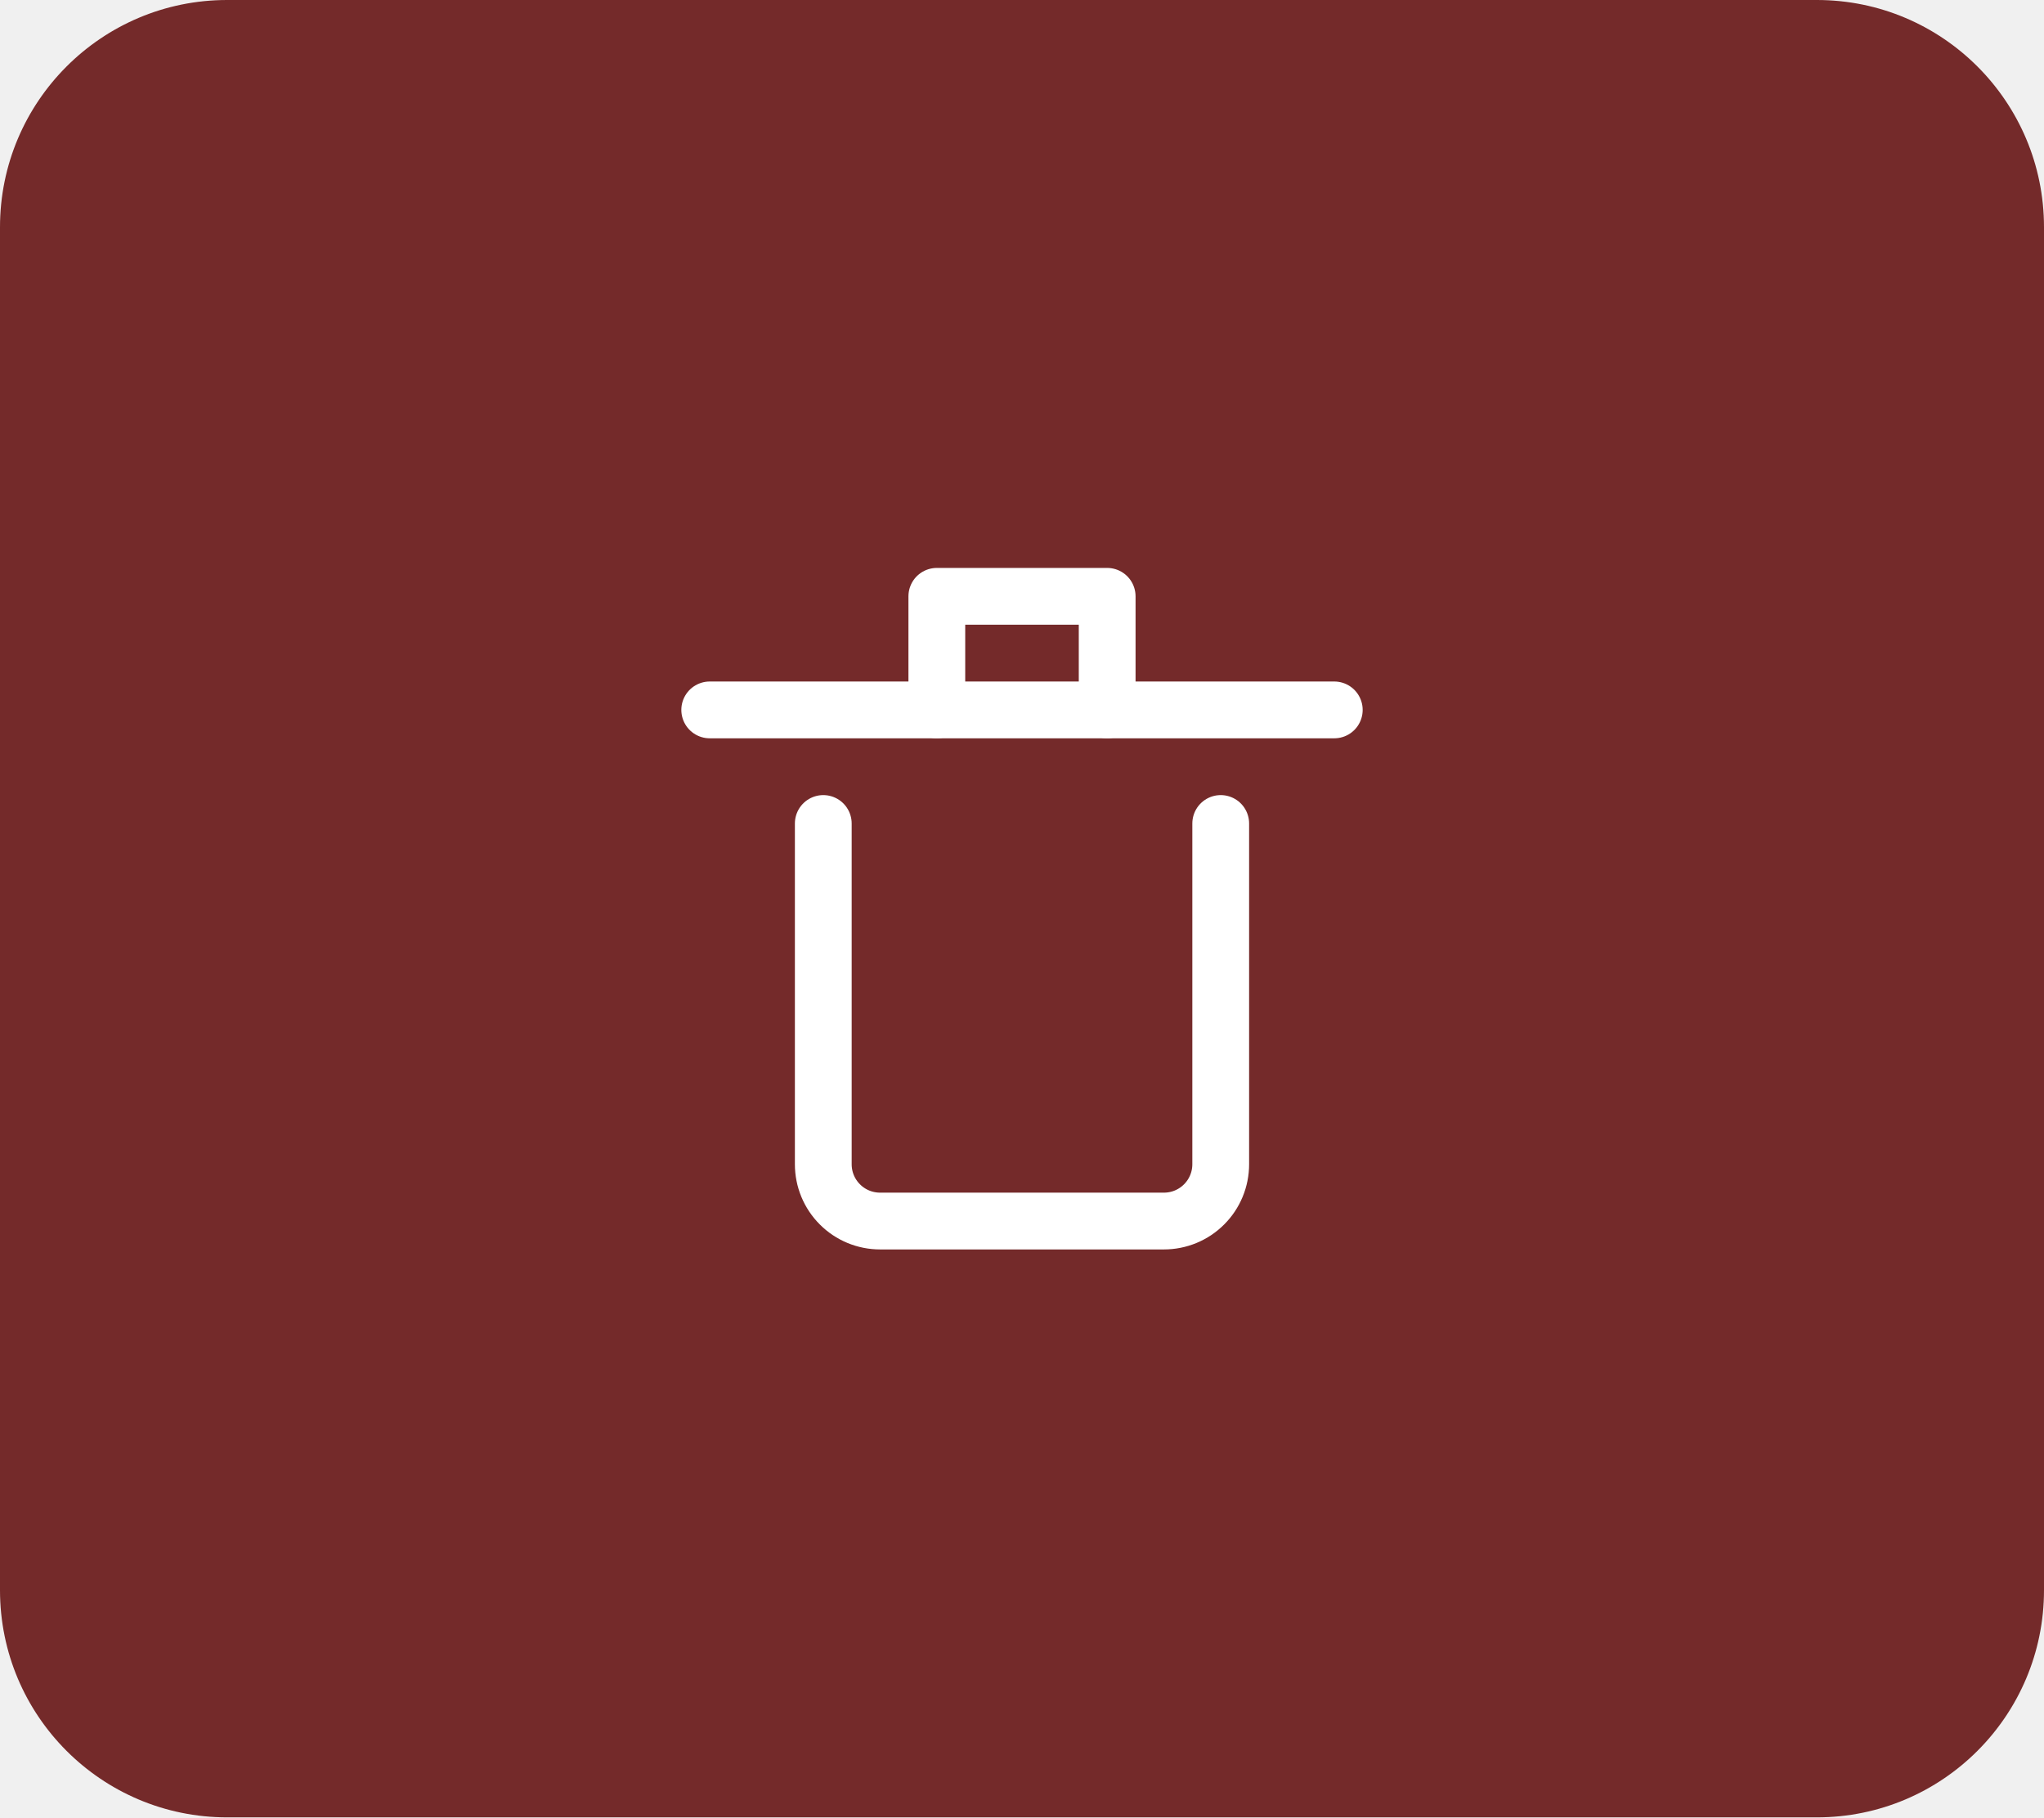
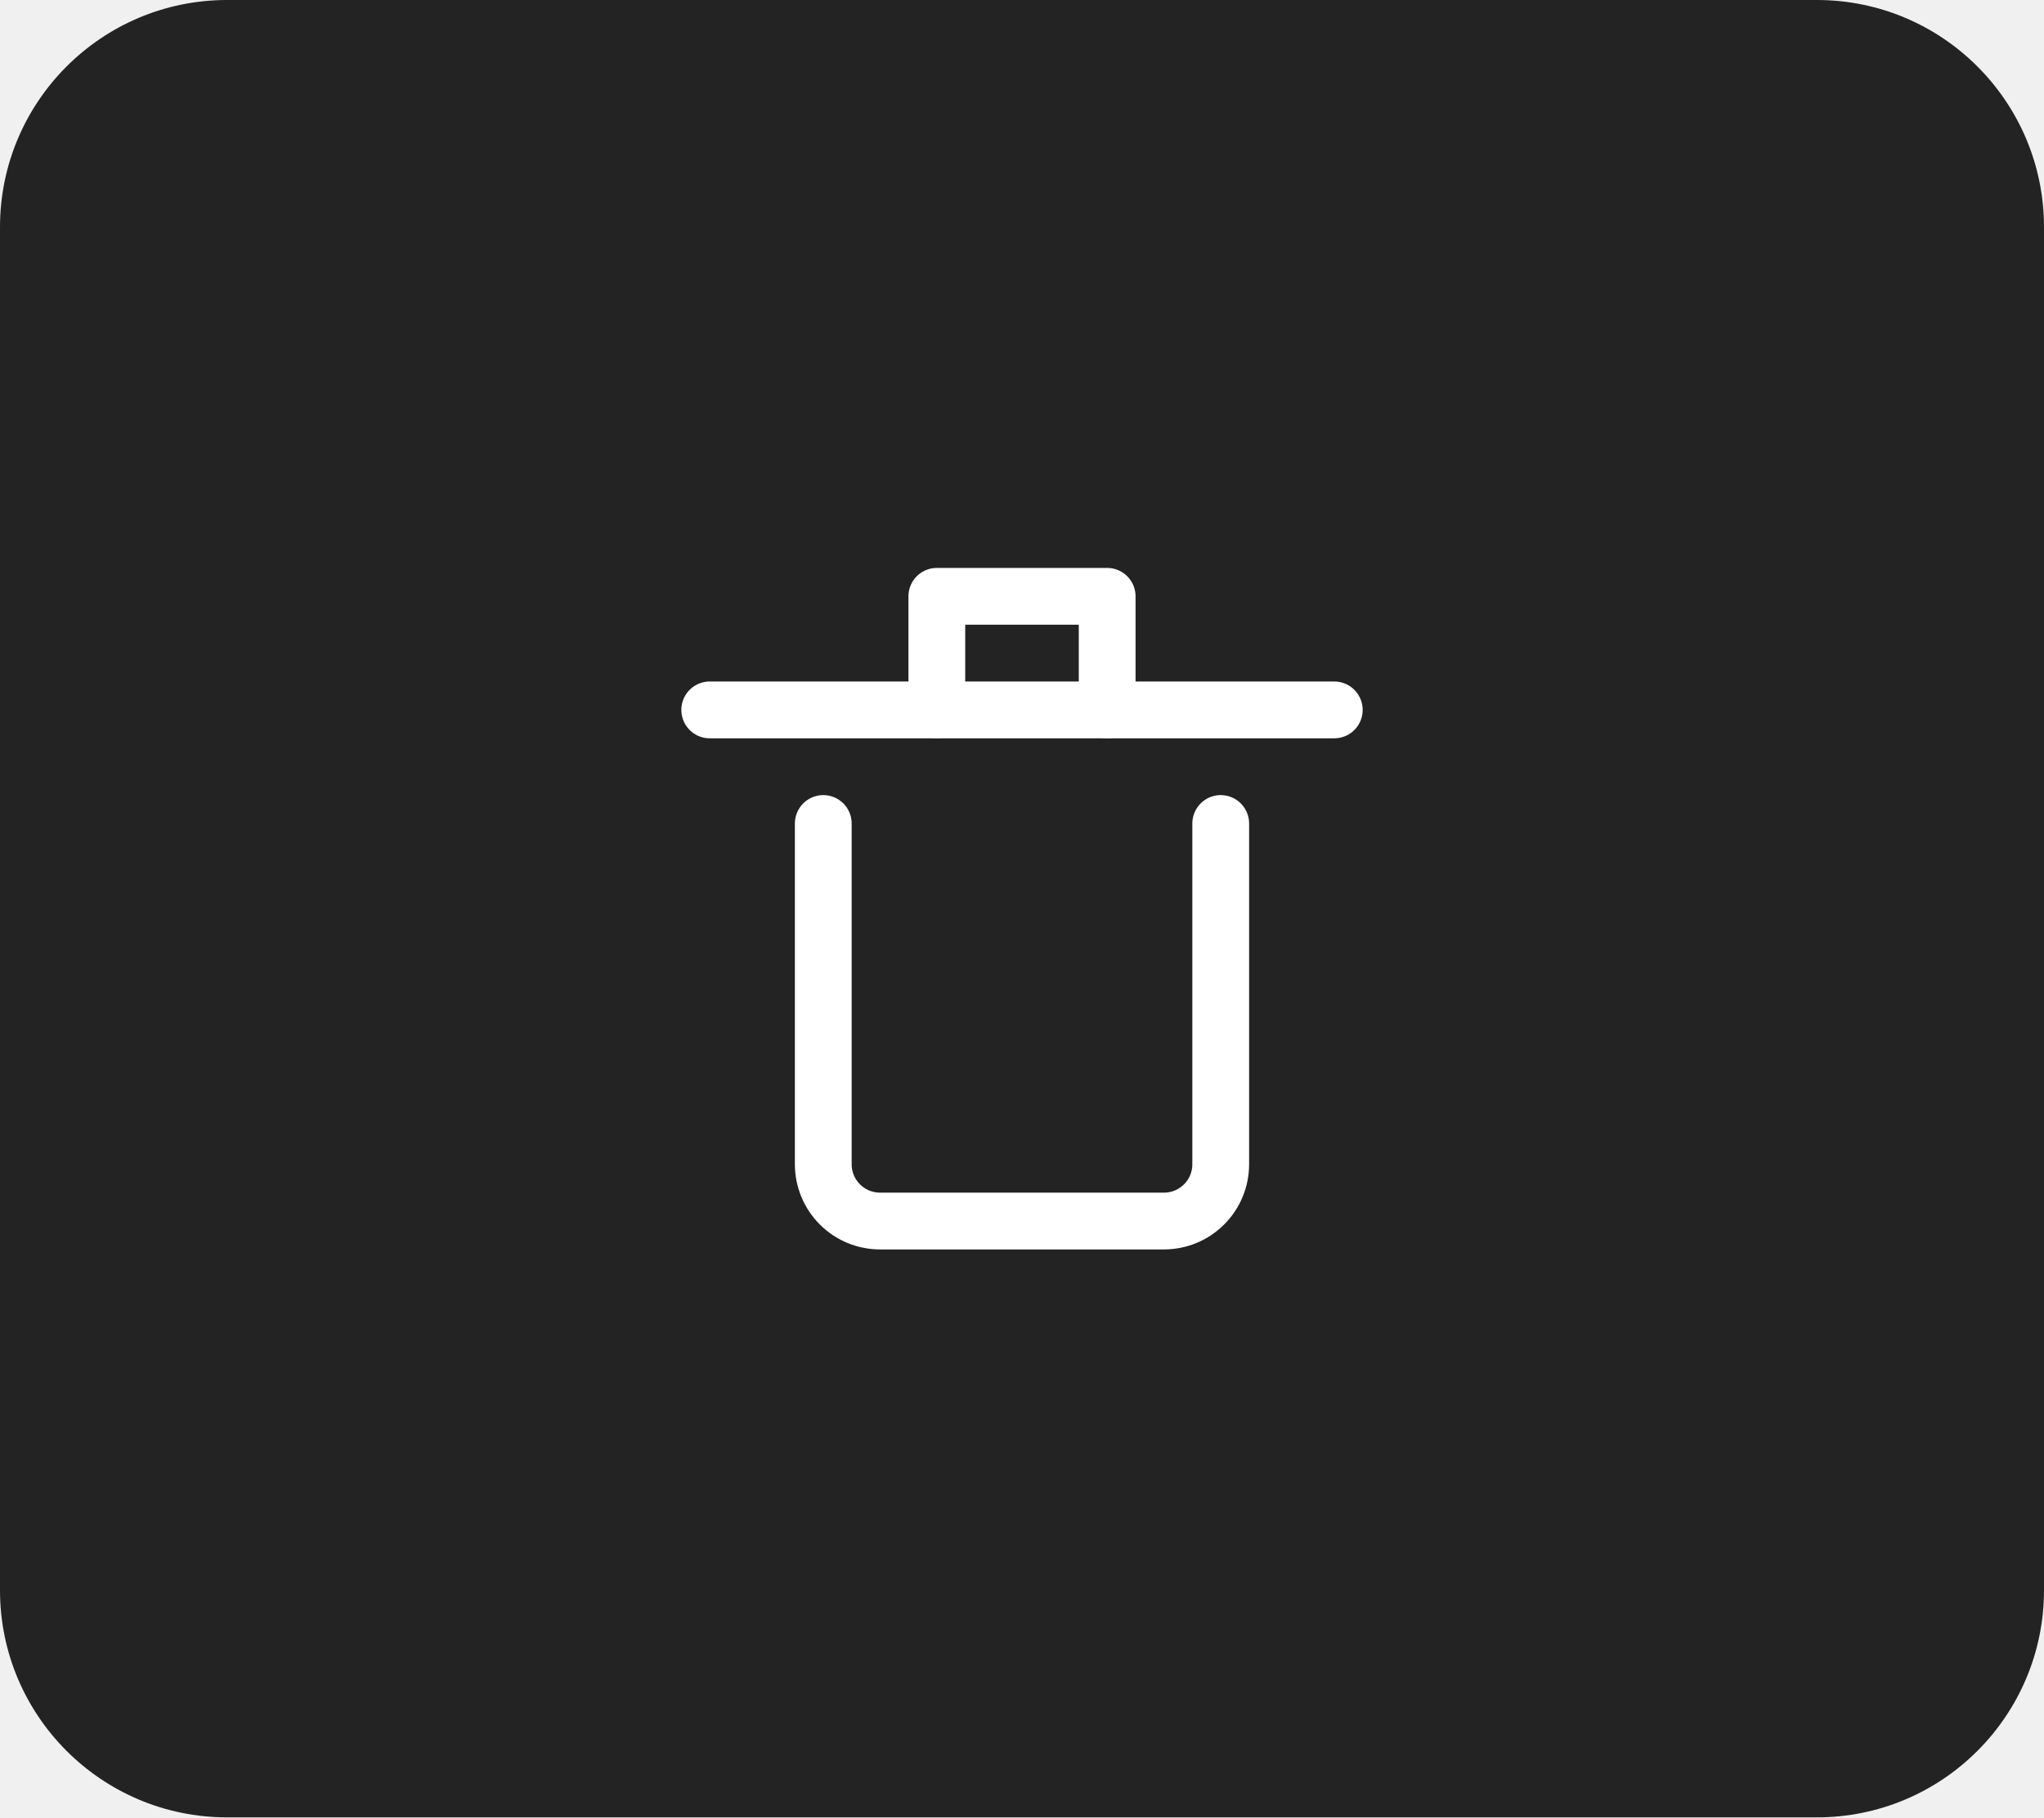
<svg xmlns="http://www.w3.org/2000/svg" width="36" height="32" viewBox="0 0 36 32" fill="none">
-   <rect width="36" height="32" rx="4" fill="#742A2A" />
+   <rect width="36" height="32" rx="4" fill="#232323" />
  <g clip-path="url(#clip0_4335_944)">
    <path d="M12.5 12.5H23.5" stroke="white" stroke-linecap="round" stroke-linejoin="round" />
    <path d="M16.5 12.5V10.5H19.5V12.5" stroke="white" stroke-linecap="round" stroke-linejoin="round" />
    <path d="M21.5 14.5V20.5C21.5 20.765 21.395 21.02 21.207 21.207C21.02 21.395 20.765 21.5 20.5 21.5H15.5C15.235 21.5 14.98 21.395 14.793 21.207C14.605 21.02 14.5 20.765 14.5 20.5V14.5" stroke="white" stroke-linecap="round" stroke-linejoin="round" />
  </g>
  <defs>
    <clipPath id="clip0_4335_944">
      <rect width="12" height="12" fill="white" transform="translate(12 10)" />
    </clipPath>
  </defs>
</svg>
